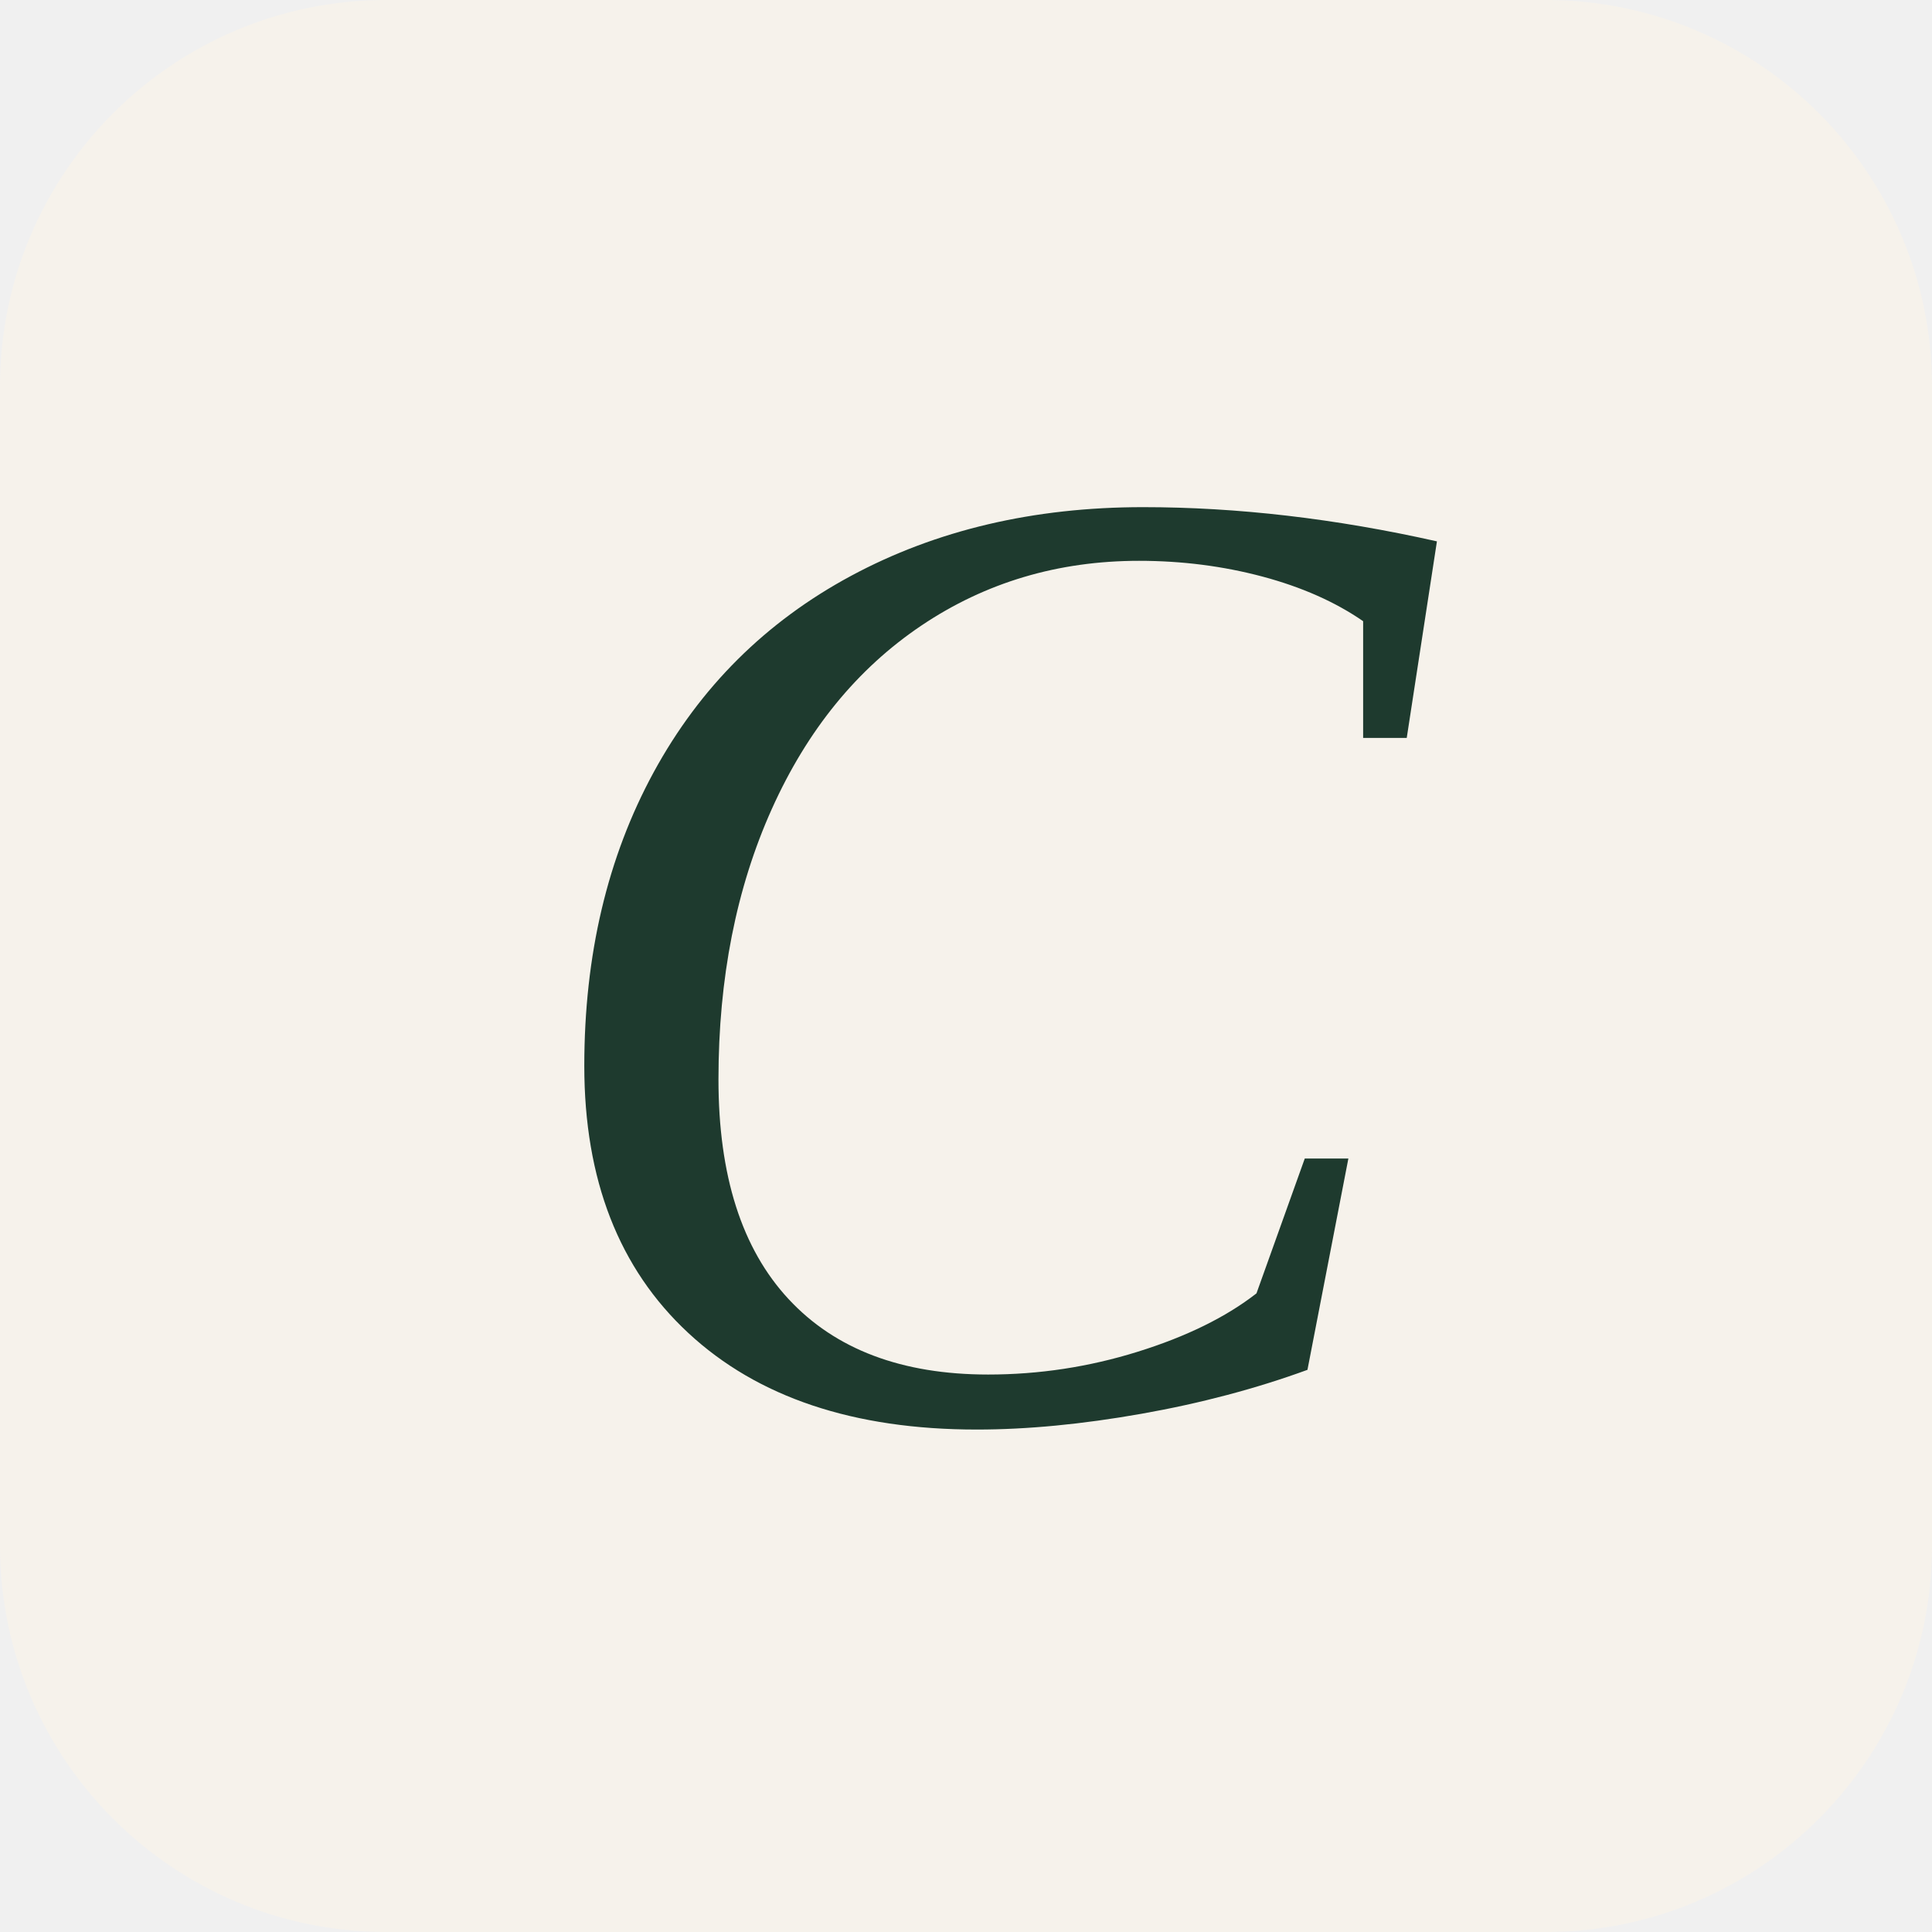
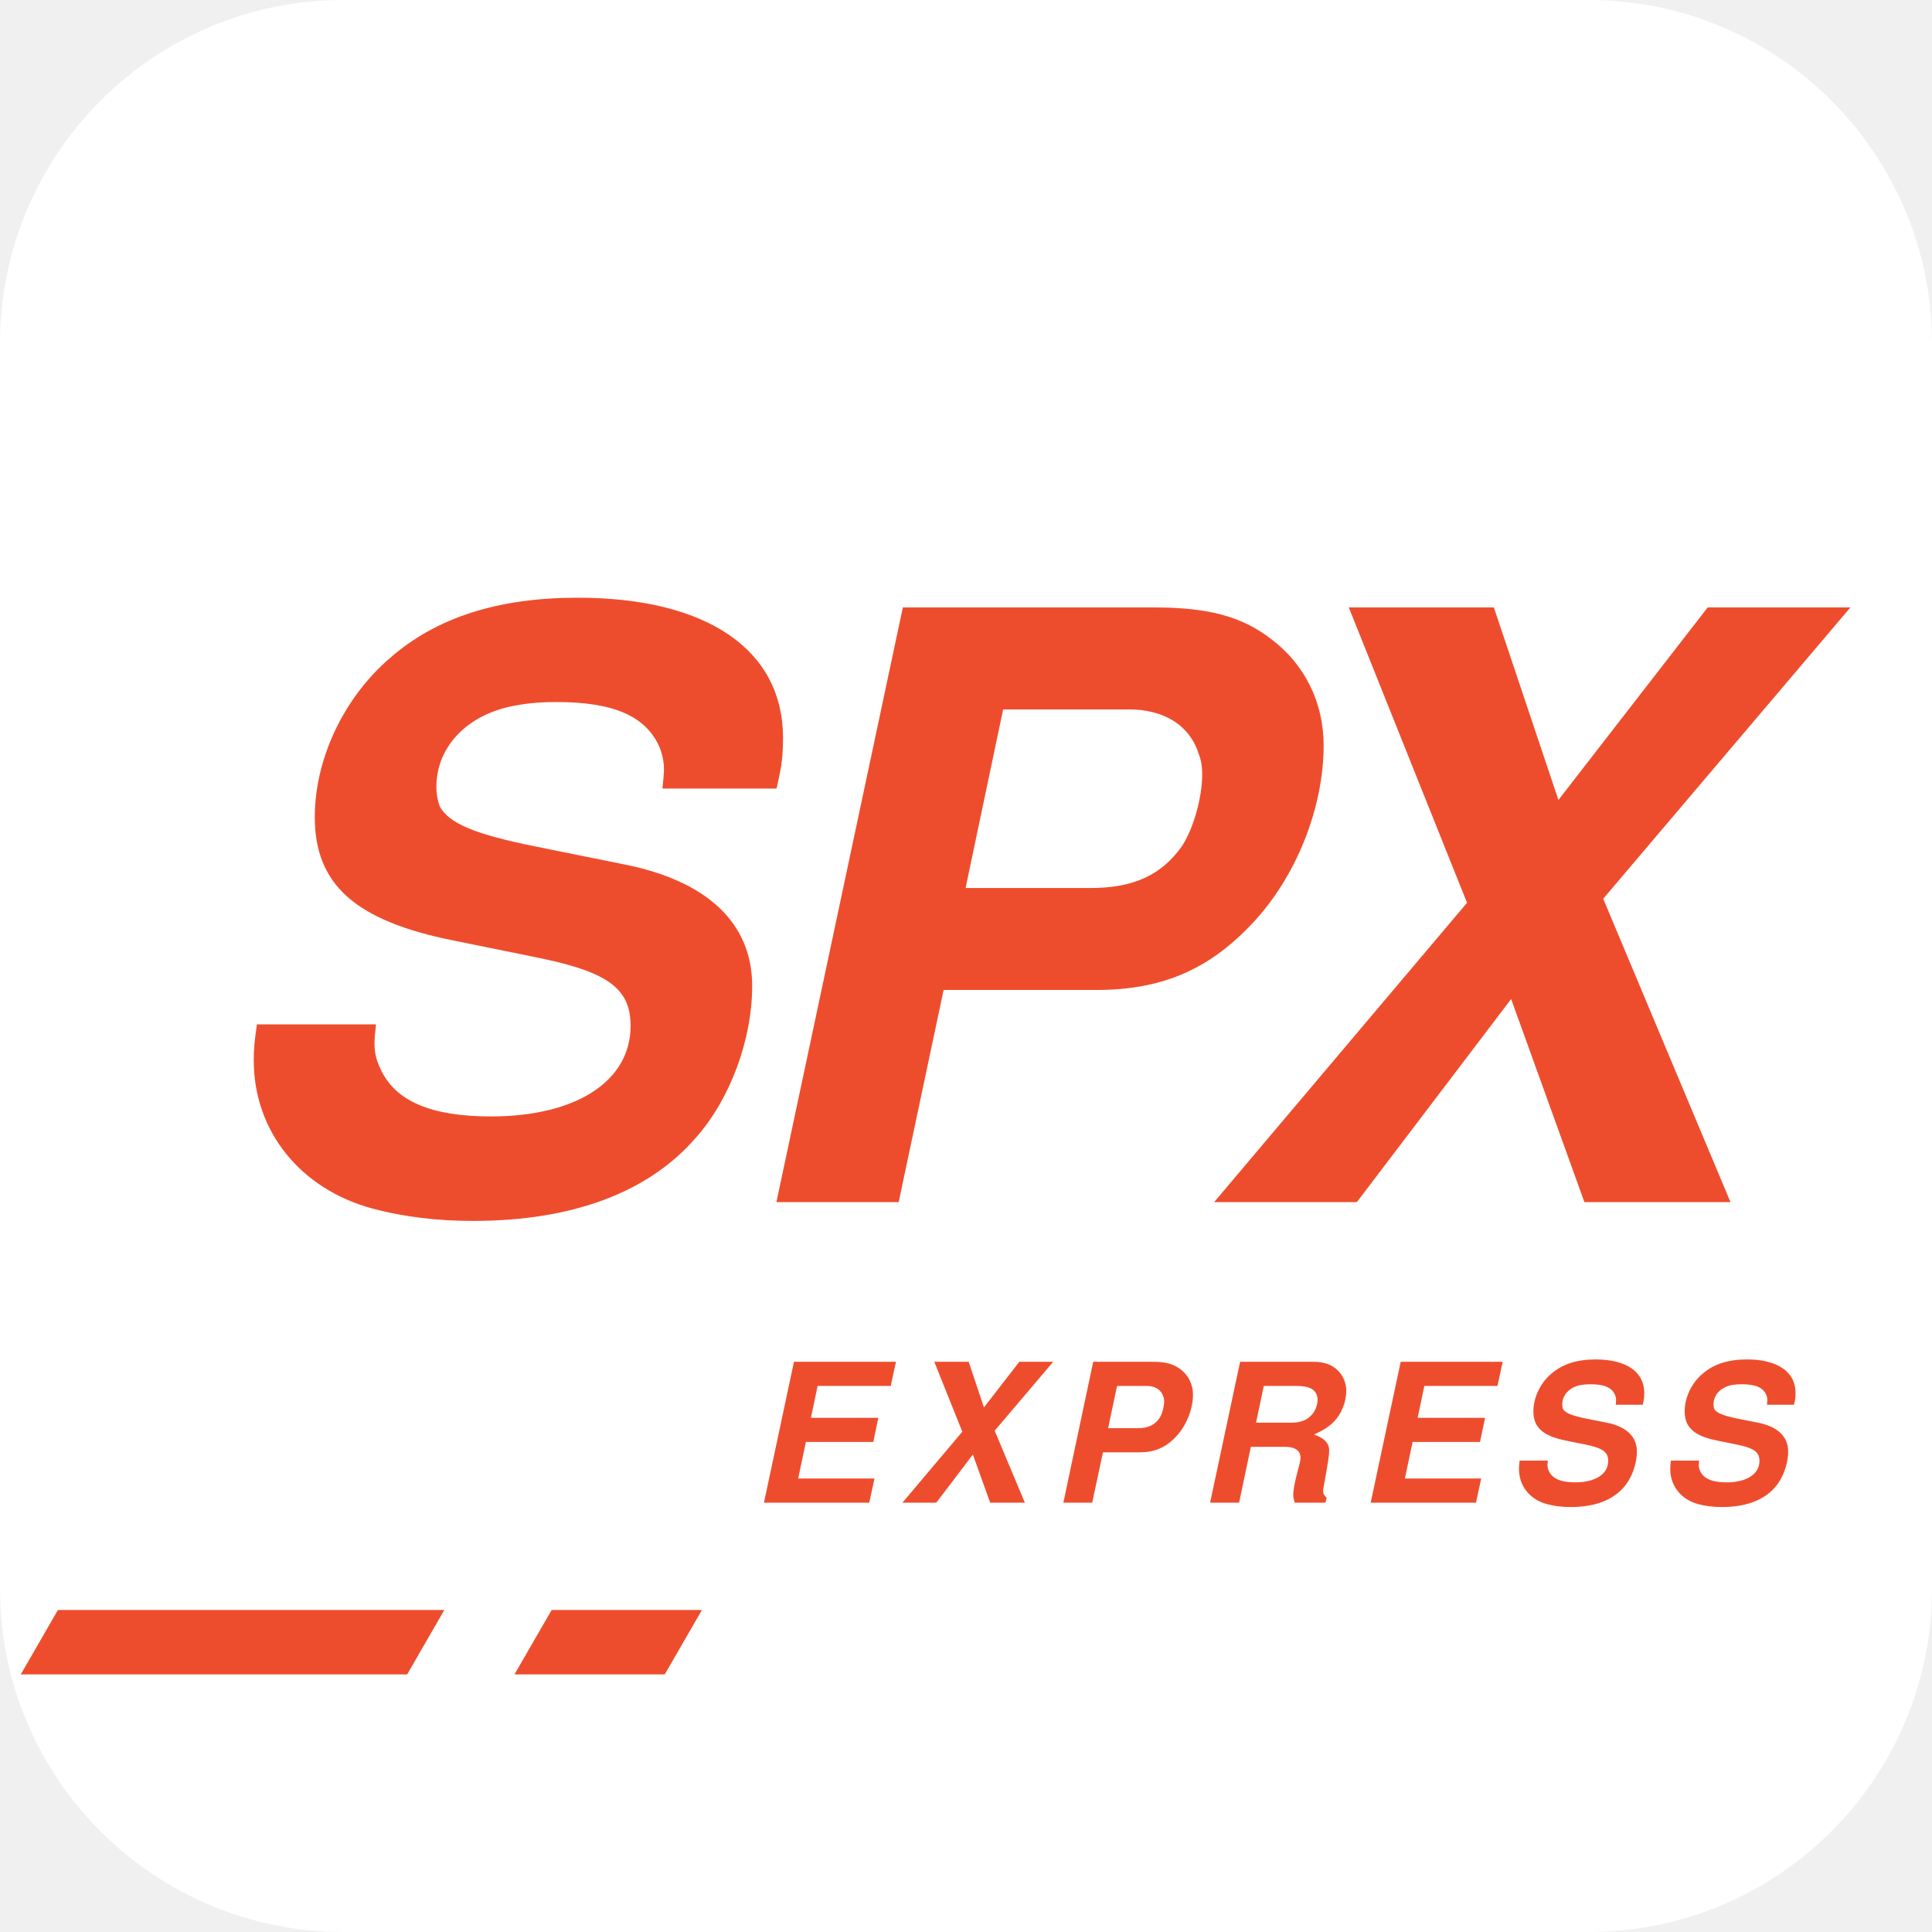
<svg xmlns="http://www.w3.org/2000/svg" viewBox="0 0 180 180">
-   <rect width="180" height="180" rx="36" fill="#F6F2EB" />
-   <text x="90" y="132" font-family="Georgia, 'Times New Roman', serif" font-style="italic" font-weight="400" font-size="128" fill="#1E3A2E" text-anchor="middle">C</text>
+   <rect width="180" height="180" rx="32" fill="#FFFFFF" />
+   <g fill="#EE4D2D">
+     <text x="90" y="112" font-family="'Arial Black', 'Helvetica Neue', Helvetica, Arial, sans-serif" font-weight="900" font-style="italic" font-size="76" letter-spacing="-2" text-anchor="middle">SPX</text>
+     <text x="118" y="140" font-family="'Arial Black', 'Helvetica Neue', Helvetica, Arial, sans-serif" font-weight="900" font-style="italic" font-size="18" letter-spacing="2" text-anchor="middle">EXPRESS</text>
+     <g transform="skewX(-30)">
+       <rect x="38" y="150" width="14" height="6" />
+       <rect x="60" y="150" width="24" height="6" />
+       <rect x="92" y="150" width="36" height="6" />
+       <rect x="138" y="150" width="14" height="6" />
+     </g>
+   </g>
</svg>
